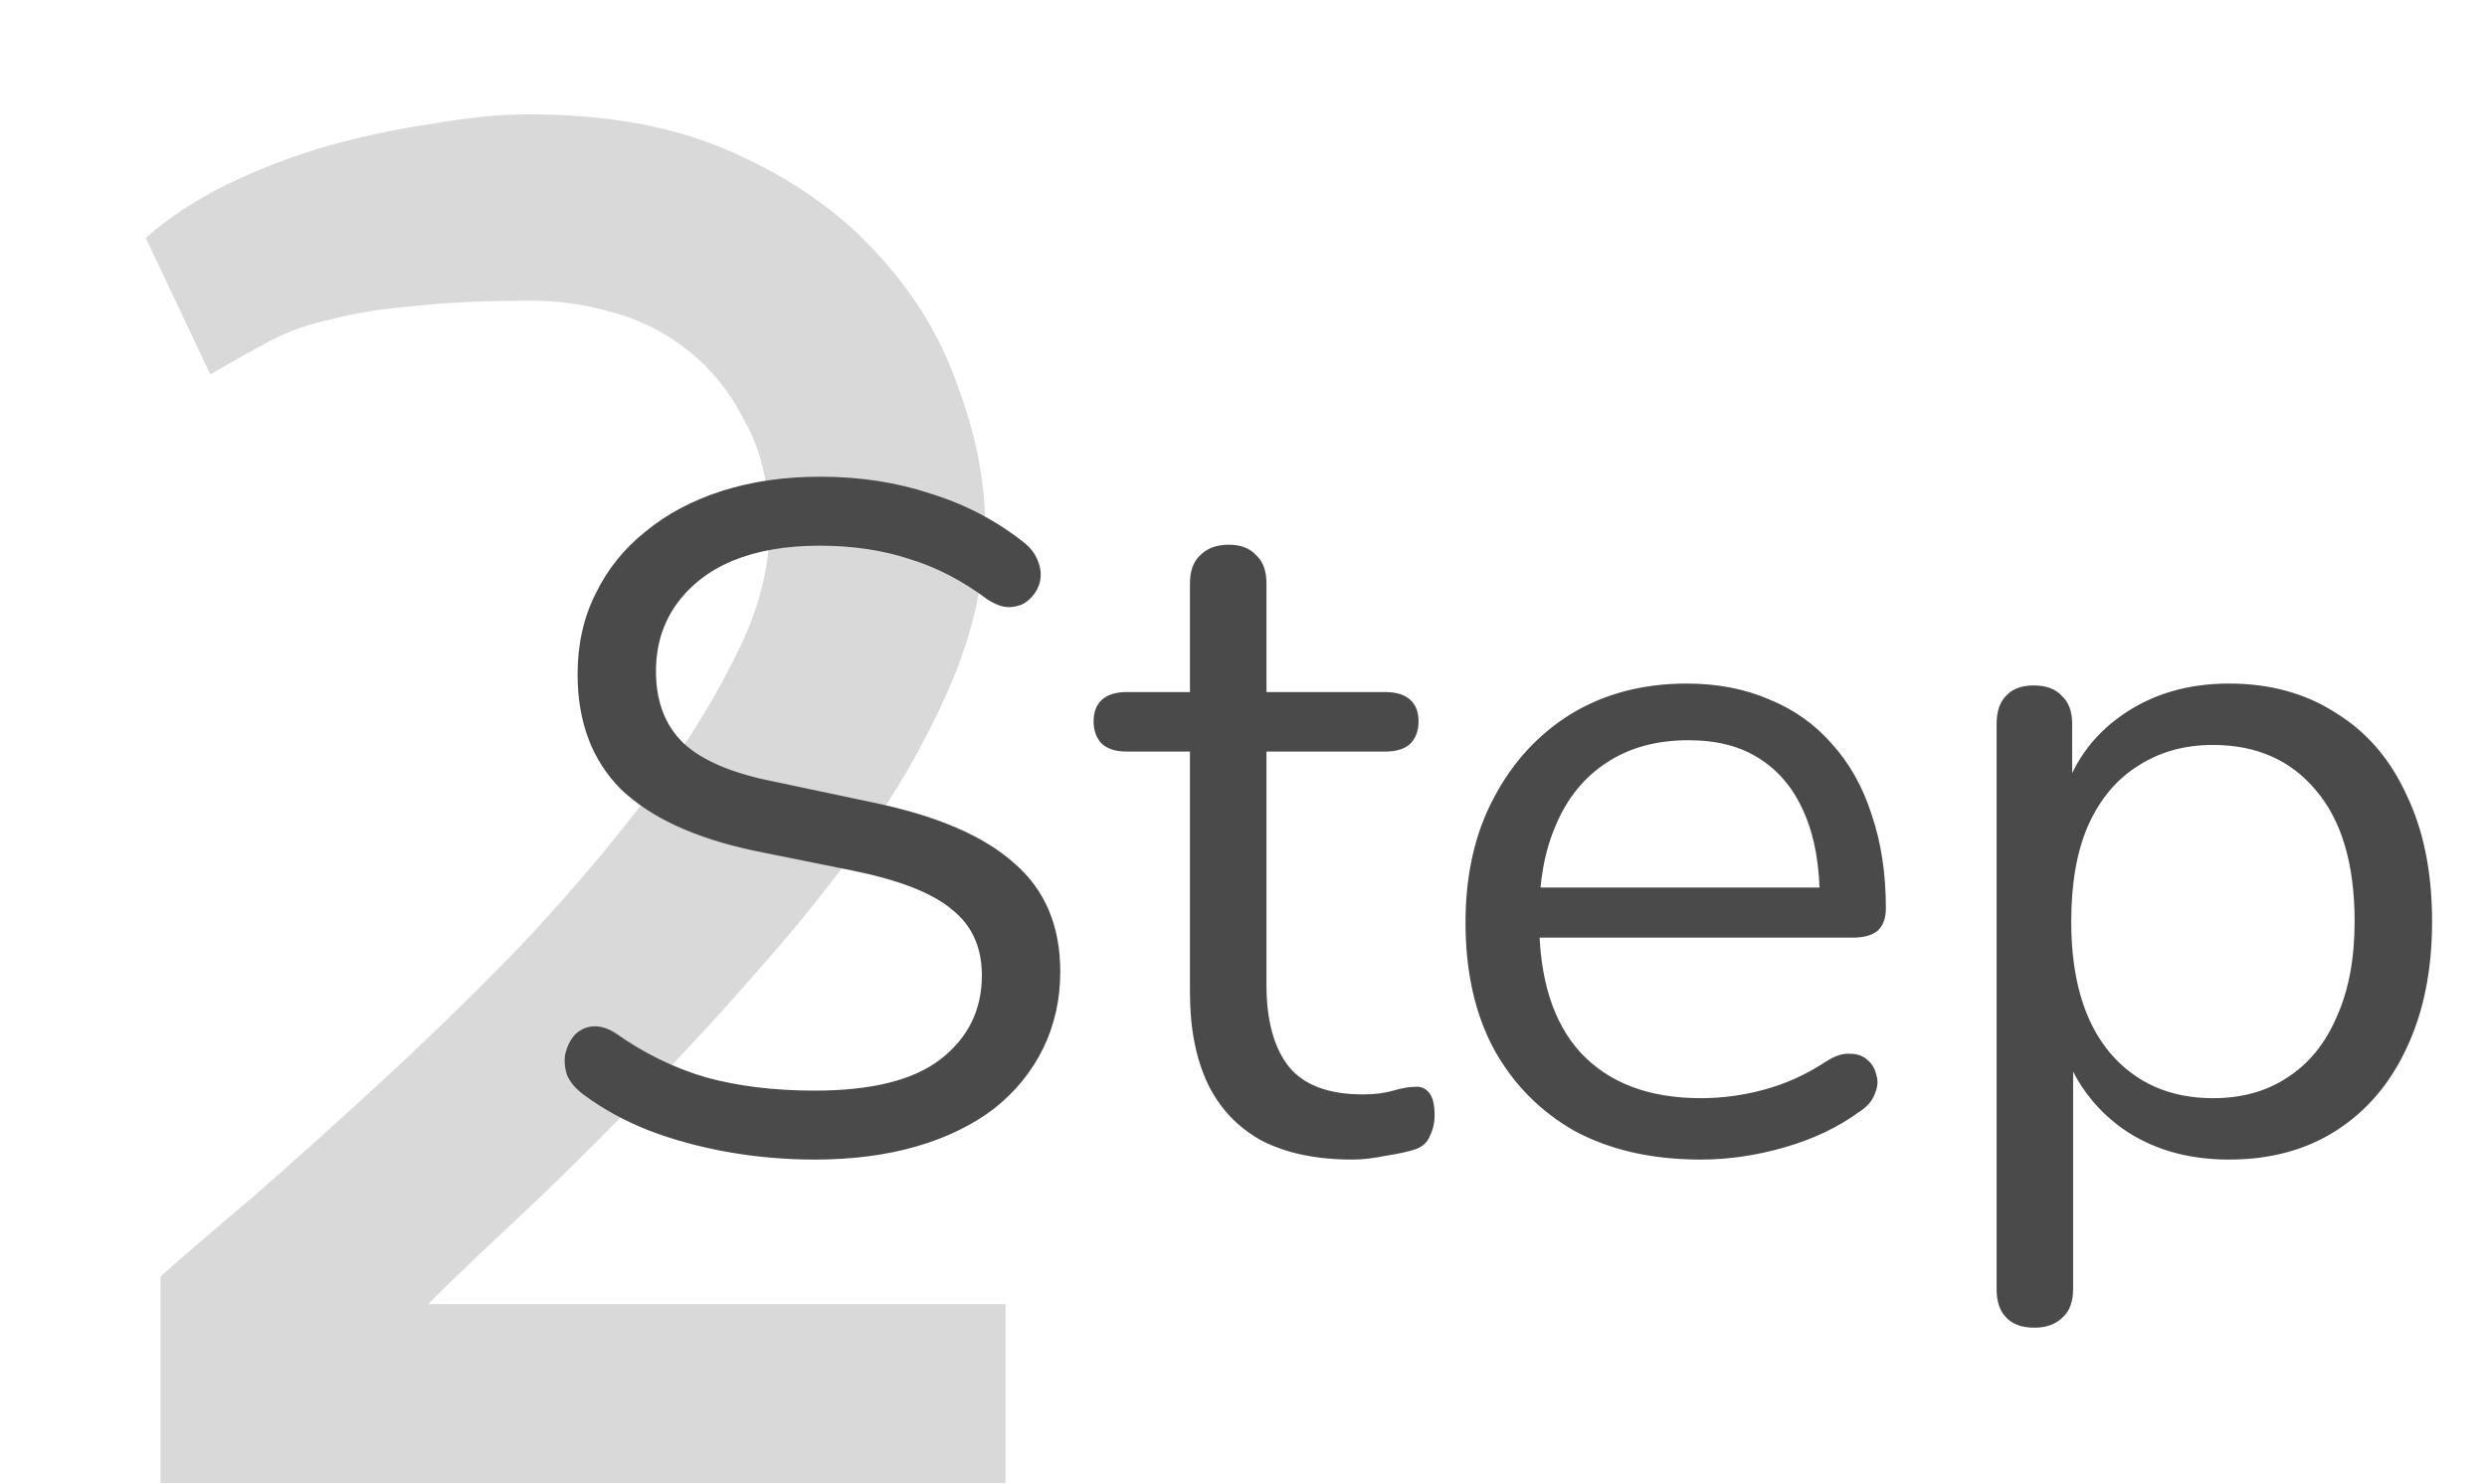
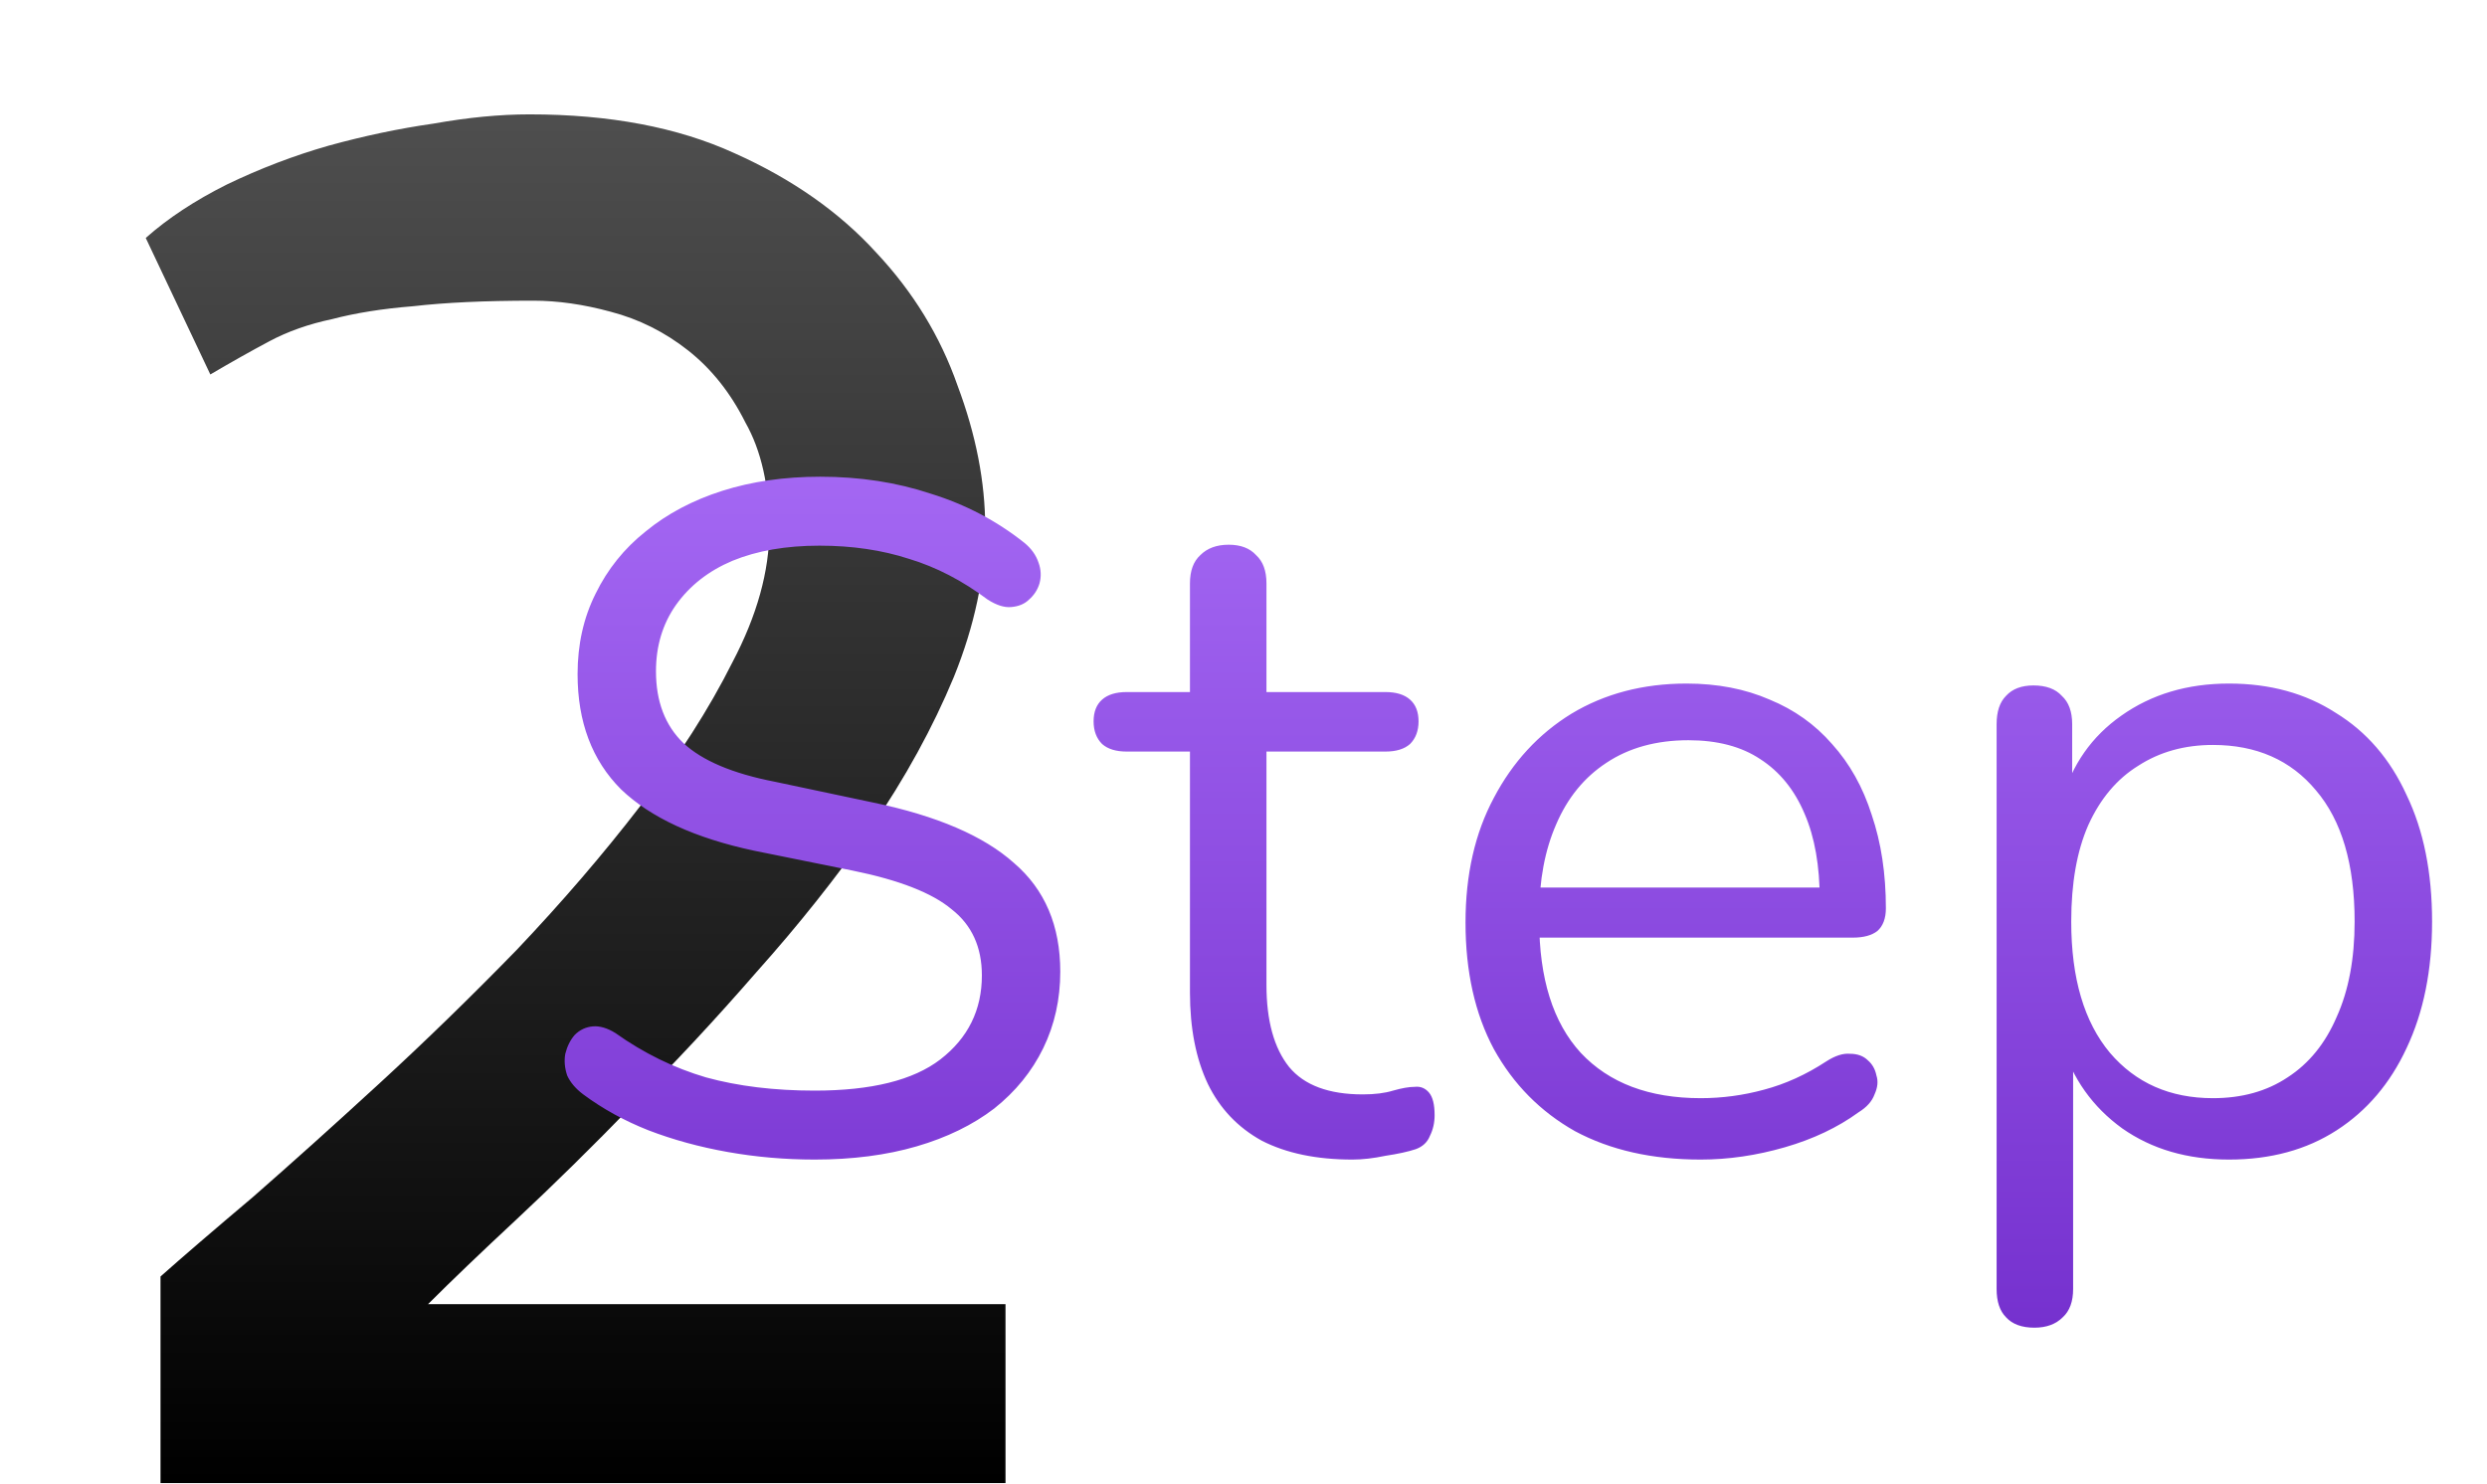
<svg xmlns="http://www.w3.org/2000/svg" width="337" height="201" viewBox="0 0 337 201" fill="none">
-   <path d="M133.5 71.5C133.5 78 132.083 84.75 129.25 91.75C126.417 98.583 122.667 105.417 118 112.25C113.333 118.917 108.167 125.417 102.5 131.75C97 138.083 91.417 144.083 85.75 149.75C80.25 155.417 75 160.583 70 165.25C65.167 169.75 61.167 173.583 58 176.75H136.25V201H21.75V173C24.75 170.333 28.917 166.75 34.25 162.25C39.583 157.583 45.333 152.417 51.5 146.75C57.667 141.083 63.833 135.083 70 128.75C76.167 122.25 81.75 115.75 86.75 109.25C91.917 102.583 96.083 96.083 99.25 89.75C102.583 83.417 104.25 77.417 104.25 71.75C104.25 65.917 103.167 61.083 101 57.25C99 53.25 96.417 50 93.25 47.5C90.083 45 86.583 43.25 82.75 42.25C79.083 41.25 75.583 40.75 72.25 40.75C65.75 40.75 60.333 41 56 41.5C51.833 41.833 48.167 42.417 45 43.25C41.833 43.917 39 44.917 36.5 46.25C34 47.583 31.333 49.083 28.5 50.75L19.75 32.25C22.75 29.583 26.417 27.167 30.75 25C35.25 22.833 39.833 21.083 44.5 19.75C49.333 18.417 54.083 17.417 58.75 16.75C63.417 15.917 67.75 15.5 71.75 15.5C82.583 15.5 91.833 17.25 99.5 20.75C107.333 24.25 113.75 28.75 118.75 34.25C123.75 39.583 127.417 45.583 129.75 52.25C132.25 58.917 133.5 65.333 133.5 71.5Z" fill="black" fill-opacity="0.15" />
-   <path d="M110.392 157.152C106.382 157.152 102.456 156.811 98.616 156.128C94.776 155.445 91.192 154.464 87.864 153.184C84.622 151.904 81.678 150.283 79.032 148.32C78.008 147.552 77.283 146.699 76.856 145.76C76.515 144.736 76.43 143.755 76.6 142.816C76.856 141.792 77.283 140.939 77.88 140.256C78.563 139.573 79.374 139.189 80.312 139.104C81.251 139.019 82.275 139.317 83.384 140C87.224 142.731 91.32 144.736 95.672 146.016C100.024 147.211 104.931 147.808 110.392 147.808C118.072 147.808 123.747 146.4 127.416 143.584C131.171 140.683 133.048 136.885 133.048 132.192C133.048 128.352 131.683 125.365 128.952 123.232C126.307 121.013 121.827 119.264 115.512 117.984L102.2 115.296C94.179 113.589 88.163 110.816 84.152 106.976C80.227 103.051 78.264 97.845 78.264 91.36C78.264 87.349 79.075 83.723 80.696 80.48C82.318 77.152 84.579 74.336 87.48 72.032C90.382 69.643 93.838 67.808 97.848 66.528C101.859 65.248 106.296 64.608 111.16 64.608C116.536 64.608 121.528 65.376 126.136 66.912C130.83 68.363 135.054 70.581 138.808 73.568C139.747 74.336 140.387 75.232 140.728 76.256C141.07 77.195 141.112 78.133 140.856 79.072C140.6 79.925 140.131 80.651 139.448 81.248C138.851 81.845 138.04 82.187 137.016 82.272C136.078 82.357 135.011 82.016 133.816 81.248C130.403 78.688 126.862 76.853 123.192 75.744C119.523 74.549 115.47 73.952 111.032 73.952C106.51 73.952 102.584 74.635 99.256 76C96.014 77.365 93.454 79.371 91.576 82.016C89.784 84.576 88.888 87.563 88.888 90.976C88.888 95.072 90.126 98.315 92.6 100.704C95.16 103.093 99.299 104.843 105.016 105.952L118.328 108.768C126.947 110.56 133.304 113.291 137.4 116.96C141.582 120.544 143.672 125.451 143.672 131.68C143.672 135.435 142.904 138.891 141.368 142.048C139.832 145.205 137.614 147.936 134.712 150.24C131.811 152.459 128.312 154.165 124.216 155.36C120.12 156.555 115.512 157.152 110.392 157.152ZM183.26 157.152C178.396 157.152 174.3 156.299 170.972 154.592C167.73 152.8 165.298 150.24 163.676 146.912C162.055 143.499 161.244 139.36 161.244 134.496V101.856H152.668C151.218 101.856 150.108 101.515 149.34 100.832C148.572 100.064 148.188 99.04 148.188 97.76C148.188 96.48 148.572 95.499 149.34 94.816C150.108 94.133 151.218 93.792 152.668 93.792H161.244V79.072C161.244 77.365 161.714 76.085 162.652 75.232C163.591 74.293 164.871 73.824 166.492 73.824C168.114 73.824 169.351 74.293 170.204 75.232C171.143 76.085 171.612 77.365 171.612 79.072V93.792H187.74C189.191 93.792 190.3 94.133 191.068 94.816C191.836 95.499 192.22 96.48 192.22 97.76C192.22 99.04 191.836 100.064 191.068 100.832C190.3 101.515 189.191 101.856 187.74 101.856H171.612V133.472C171.612 138.336 172.636 142.048 174.684 144.608C176.732 147.083 180.06 148.32 184.668 148.32C186.29 148.32 187.655 148.149 188.764 147.808C189.959 147.467 190.94 147.296 191.708 147.296C192.476 147.211 193.116 147.467 193.628 148.064C194.14 148.661 194.396 149.685 194.396 151.136C194.396 152.16 194.183 153.099 193.756 153.952C193.415 154.805 192.775 155.403 191.836 155.744C190.812 156.085 189.447 156.384 187.74 156.64C186.119 156.981 184.626 157.152 183.26 157.152ZM230.457 157.152C223.887 157.152 218.212 155.872 213.433 153.312C208.74 150.667 205.071 146.955 202.425 142.176C199.865 137.397 198.585 131.68 198.585 125.024C198.585 118.539 199.865 112.907 202.425 108.128C204.985 103.264 208.484 99.467 212.921 96.736C217.444 94.005 222.649 92.64 228.537 92.64C232.719 92.64 236.473 93.365 239.801 94.816C243.129 96.181 245.945 98.187 248.249 100.832C250.639 103.477 252.431 106.677 253.625 110.432C254.905 114.187 255.545 118.411 255.545 123.104C255.545 124.469 255.161 125.493 254.393 126.176C253.625 126.773 252.516 127.072 251.065 127.072H206.521V120.288H248.633L246.585 121.952C246.585 117.344 245.903 113.461 244.537 110.304C243.172 107.061 241.167 104.587 238.521 102.88C235.961 101.173 232.719 100.32 228.793 100.32C224.441 100.32 220.729 101.344 217.657 103.392C214.671 105.355 212.409 108.128 210.873 111.712C209.337 115.211 208.569 119.307 208.569 124V124.768C208.569 132.619 210.447 138.592 214.201 142.688C218.041 146.784 223.46 148.832 230.457 148.832C233.359 148.832 236.217 148.448 239.033 147.68C241.935 146.912 244.751 145.632 247.481 143.84C248.676 143.072 249.743 142.731 250.681 142.816C251.705 142.816 252.516 143.115 253.113 143.712C253.711 144.224 254.095 144.907 254.265 145.76C254.521 146.528 254.436 147.381 254.009 148.32C253.668 149.259 252.943 150.069 251.833 150.752C249.017 152.8 245.689 154.379 241.849 155.488C238.009 156.597 234.212 157.152 230.457 157.152ZM275.67 179.936C273.964 179.936 272.684 179.467 271.83 178.528C270.977 177.675 270.55 176.395 270.55 174.688V98.144C270.55 96.437 270.977 95.157 271.83 94.304C272.684 93.365 273.921 92.896 275.542 92.896C277.249 92.896 278.529 93.365 279.382 94.304C280.321 95.157 280.79 96.437 280.79 98.144V110.304L279.382 108.512C280.748 103.648 283.436 99.808 287.446 96.992C291.542 94.091 296.406 92.64 302.038 92.64C307.585 92.64 312.406 93.963 316.502 96.608C320.684 99.168 323.884 102.88 326.102 107.744C328.406 112.523 329.558 118.24 329.558 124.896C329.558 131.467 328.406 137.184 326.102 142.048C323.884 146.827 320.726 150.539 316.63 153.184C312.534 155.829 307.67 157.152 302.038 157.152C296.406 157.152 291.585 155.744 287.574 152.928C283.564 150.027 280.833 146.187 279.382 141.408H280.918V174.688C280.918 176.395 280.449 177.675 279.51 178.528C278.572 179.467 277.292 179.936 275.67 179.936ZM299.862 148.832C303.788 148.832 307.158 147.893 309.974 146.016C312.876 144.139 315.094 141.408 316.63 137.824C318.252 134.24 319.062 129.931 319.062 124.896C319.062 117.131 317.313 111.2 313.814 107.104C310.401 103.008 305.75 100.96 299.862 100.96C296.022 100.96 292.652 101.899 289.75 103.776C286.849 105.568 284.588 108.256 282.966 111.84C281.43 115.339 280.662 119.691 280.662 124.896C280.662 132.576 282.412 138.507 285.91 142.688C289.409 146.784 294.06 148.832 299.862 148.832Z" fill="#4A4A4A" />
+   <path d="M133.5 71.5C133.5 78 132.083 84.75 129.25 91.75C126.417 98.583 122.667 105.417 118 112.25C113.333 118.917 108.167 125.417 102.5 131.75C97 138.083 91.417 144.083 85.75 149.75C80.25 155.417 75 160.583 70 165.25C65.167 169.75 61.167 173.583 58 176.75H136.25V201H21.75V173C24.75 170.333 28.917 166.75 34.25 162.25C39.583 157.583 45.333 152.417 51.5 146.75C57.667 141.083 63.833 135.083 70 128.75C76.167 122.25 81.75 115.75 86.75 109.25C91.917 102.583 96.083 96.083 99.25 89.75C102.583 83.417 104.25 77.417 104.25 71.75C104.25 65.917 103.167 61.083 101 57.25C99 53.25 96.417 50 93.25 47.5C90.083 45 86.583 43.25 82.75 42.25C79.083 41.25 75.583 40.75 72.25 40.75C65.75 40.75 60.333 41 56 41.5C51.833 41.833 48.167 42.417 45 43.25C41.833 43.917 39 44.917 36.5 46.25C34 47.583 31.333 49.083 28.5 50.75L19.75 32.25C22.75 29.583 26.417 27.167 30.75 25C35.25 22.833 39.833 21.083 44.5 19.75C49.333 18.417 54.083 17.417 58.75 16.75C63.417 15.917 67.75 15.5 71.75 15.5C82.583 15.5 91.833 17.25 99.5 20.75C107.333 24.25 113.75 28.75 118.75 34.25C123.75 39.583 127.417 45.583 129.75 52.25C132.25 58.917 133.5 65.333 133.5 71.5Z" fill="url(#paint0_linear_528_76)" />
+   <path d="M110.392 157.152C106.382 157.152 102.456 156.811 98.616 156.128C94.776 155.445 91.192 154.464 87.864 153.184C84.622 151.904 81.678 150.283 79.032 148.32C78.008 147.552 77.283 146.699 76.856 145.76C76.515 144.736 76.43 143.755 76.6 142.816C76.856 141.792 77.283 140.939 77.88 140.256C78.563 139.573 79.374 139.189 80.312 139.104C81.251 139.019 82.275 139.317 83.384 140C87.224 142.731 91.32 144.736 95.672 146.016C100.024 147.211 104.931 147.808 110.392 147.808C118.072 147.808 123.747 146.4 127.416 143.584C131.171 140.683 133.048 136.885 133.048 132.192C133.048 128.352 131.683 125.365 128.952 123.232C126.307 121.013 121.827 119.264 115.512 117.984L102.2 115.296C94.179 113.589 88.163 110.816 84.152 106.976C80.227 103.051 78.264 97.845 78.264 91.36C78.264 87.349 79.075 83.723 80.696 80.48C82.318 77.152 84.579 74.336 87.48 72.032C90.382 69.643 93.838 67.808 97.848 66.528C101.859 65.248 106.296 64.608 111.16 64.608C116.536 64.608 121.528 65.376 126.136 66.912C130.83 68.363 135.054 70.581 138.808 73.568C139.747 74.336 140.387 75.232 140.728 76.256C141.07 77.195 141.112 78.133 140.856 79.072C140.6 79.925 140.131 80.651 139.448 81.248C138.851 81.845 138.04 82.187 137.016 82.272C136.078 82.357 135.011 82.016 133.816 81.248C130.403 78.688 126.862 76.853 123.192 75.744C119.523 74.549 115.47 73.952 111.032 73.952C106.51 73.952 102.584 74.635 99.256 76C96.014 77.365 93.454 79.371 91.576 82.016C89.784 84.576 88.888 87.563 88.888 90.976C88.888 95.072 90.126 98.315 92.6 100.704C95.16 103.093 99.299 104.843 105.016 105.952L118.328 108.768C126.947 110.56 133.304 113.291 137.4 116.96C141.582 120.544 143.672 125.451 143.672 131.68C143.672 135.435 142.904 138.891 141.368 142.048C139.832 145.205 137.614 147.936 134.712 150.24C131.811 152.459 128.312 154.165 124.216 155.36C120.12 156.555 115.512 157.152 110.392 157.152ZM183.26 157.152C178.396 157.152 174.3 156.299 170.972 154.592C167.73 152.8 165.298 150.24 163.676 146.912C162.055 143.499 161.244 139.36 161.244 134.496V101.856H152.668C151.218 101.856 150.108 101.515 149.34 100.832C148.572 100.064 148.188 99.04 148.188 97.76C148.188 96.48 148.572 95.499 149.34 94.816C150.108 94.133 151.218 93.792 152.668 93.792H161.244V79.072C161.244 77.365 161.714 76.085 162.652 75.232C163.591 74.293 164.871 73.824 166.492 73.824C168.114 73.824 169.351 74.293 170.204 75.232C171.143 76.085 171.612 77.365 171.612 79.072V93.792H187.74C189.191 93.792 190.3 94.133 191.068 94.816C191.836 95.499 192.22 96.48 192.22 97.76C192.22 99.04 191.836 100.064 191.068 100.832C190.3 101.515 189.191 101.856 187.74 101.856H171.612V133.472C171.612 138.336 172.636 142.048 174.684 144.608C176.732 147.083 180.06 148.32 184.668 148.32C186.29 148.32 187.655 148.149 188.764 147.808C189.959 147.467 190.94 147.296 191.708 147.296C192.476 147.211 193.116 147.467 193.628 148.064C194.14 148.661 194.396 149.685 194.396 151.136C194.396 152.16 194.183 153.099 193.756 153.952C193.415 154.805 192.775 155.403 191.836 155.744C190.812 156.085 189.447 156.384 187.74 156.64C186.119 156.981 184.626 157.152 183.26 157.152ZM230.457 157.152C223.887 157.152 218.212 155.872 213.433 153.312C208.74 150.667 205.071 146.955 202.425 142.176C199.865 137.397 198.585 131.68 198.585 125.024C198.585 118.539 199.865 112.907 202.425 108.128C204.985 103.264 208.484 99.467 212.921 96.736C217.444 94.005 222.649 92.64 228.537 92.64C232.719 92.64 236.473 93.365 239.801 94.816C243.129 96.181 245.945 98.187 248.249 100.832C250.639 103.477 252.431 106.677 253.625 110.432C254.905 114.187 255.545 118.411 255.545 123.104C255.545 124.469 255.161 125.493 254.393 126.176C253.625 126.773 252.516 127.072 251.065 127.072H206.521V120.288H248.633L246.585 121.952C246.585 117.344 245.903 113.461 244.537 110.304C243.172 107.061 241.167 104.587 238.521 102.88C235.961 101.173 232.719 100.32 228.793 100.32C224.441 100.32 220.729 101.344 217.657 103.392C214.671 105.355 212.409 108.128 210.873 111.712C209.337 115.211 208.569 119.307 208.569 124V124.768C208.569 132.619 210.447 138.592 214.201 142.688C218.041 146.784 223.46 148.832 230.457 148.832C233.359 148.832 236.217 148.448 239.033 147.68C241.935 146.912 244.751 145.632 247.481 143.84C248.676 143.072 249.743 142.731 250.681 142.816C251.705 142.816 252.516 143.115 253.113 143.712C253.711 144.224 254.095 144.907 254.265 145.76C254.521 146.528 254.436 147.381 254.009 148.32C253.668 149.259 252.943 150.069 251.833 150.752C249.017 152.8 245.689 154.379 241.849 155.488C238.009 156.597 234.212 157.152 230.457 157.152ZM275.67 179.936C273.964 179.936 272.684 179.467 271.83 178.528C270.977 177.675 270.55 176.395 270.55 174.688V98.144C270.55 96.437 270.977 95.157 271.83 94.304C272.684 93.365 273.921 92.896 275.542 92.896C277.249 92.896 278.529 93.365 279.382 94.304C280.321 95.157 280.79 96.437 280.79 98.144V110.304L279.382 108.512C280.748 103.648 283.436 99.808 287.446 96.992C291.542 94.091 296.406 92.64 302.038 92.64C307.585 92.64 312.406 93.963 316.502 96.608C320.684 99.168 323.884 102.88 326.102 107.744C328.406 112.523 329.558 118.24 329.558 124.896C329.558 131.467 328.406 137.184 326.102 142.048C323.884 146.827 320.726 150.539 316.63 153.184C312.534 155.829 307.67 157.152 302.038 157.152C296.406 157.152 291.585 155.744 287.574 152.928C283.564 150.027 280.833 146.187 279.382 141.408H280.918V174.688C280.918 176.395 280.449 177.675 279.51 178.528C278.572 179.467 277.292 179.936 275.67 179.936ZM299.862 148.832C303.788 148.832 307.158 147.893 309.974 146.016C312.876 144.139 315.094 141.408 316.63 137.824C318.252 134.24 319.062 129.931 319.062 124.896C319.062 117.131 317.313 111.2 313.814 107.104C310.401 103.008 305.75 100.96 299.862 100.96C296.022 100.96 292.652 101.899 289.75 103.776C286.849 105.568 284.588 108.256 282.966 111.84C281.43 115.339 280.662 119.691 280.662 124.896C280.662 132.576 282.412 138.507 285.91 142.688C289.409 146.784 294.06 148.832 299.862 148.832Z" fill="url(#paint1_linear_528_76)" />
+   <defs>
+     <linearGradient id="paint0_linear_528_76" x1="71.574" y1="0" x2="71.574" y2="201" gradientUnits="userSpaceOnUse">
+       <stop stop-color="#555555" />
+       <stop offset="1" />
+     </linearGradient>
+     <linearGradient id="paint1_linear_528_76" x1="203.21" y1="26" x2="203.21" y2="201" gradientUnits="userSpaceOnUse">
+       <stop stop-color="#B379FF" />
+       <stop offset="1" stop-color="#6D27C8" />
+     </linearGradient>
+   </defs>
</svg>
